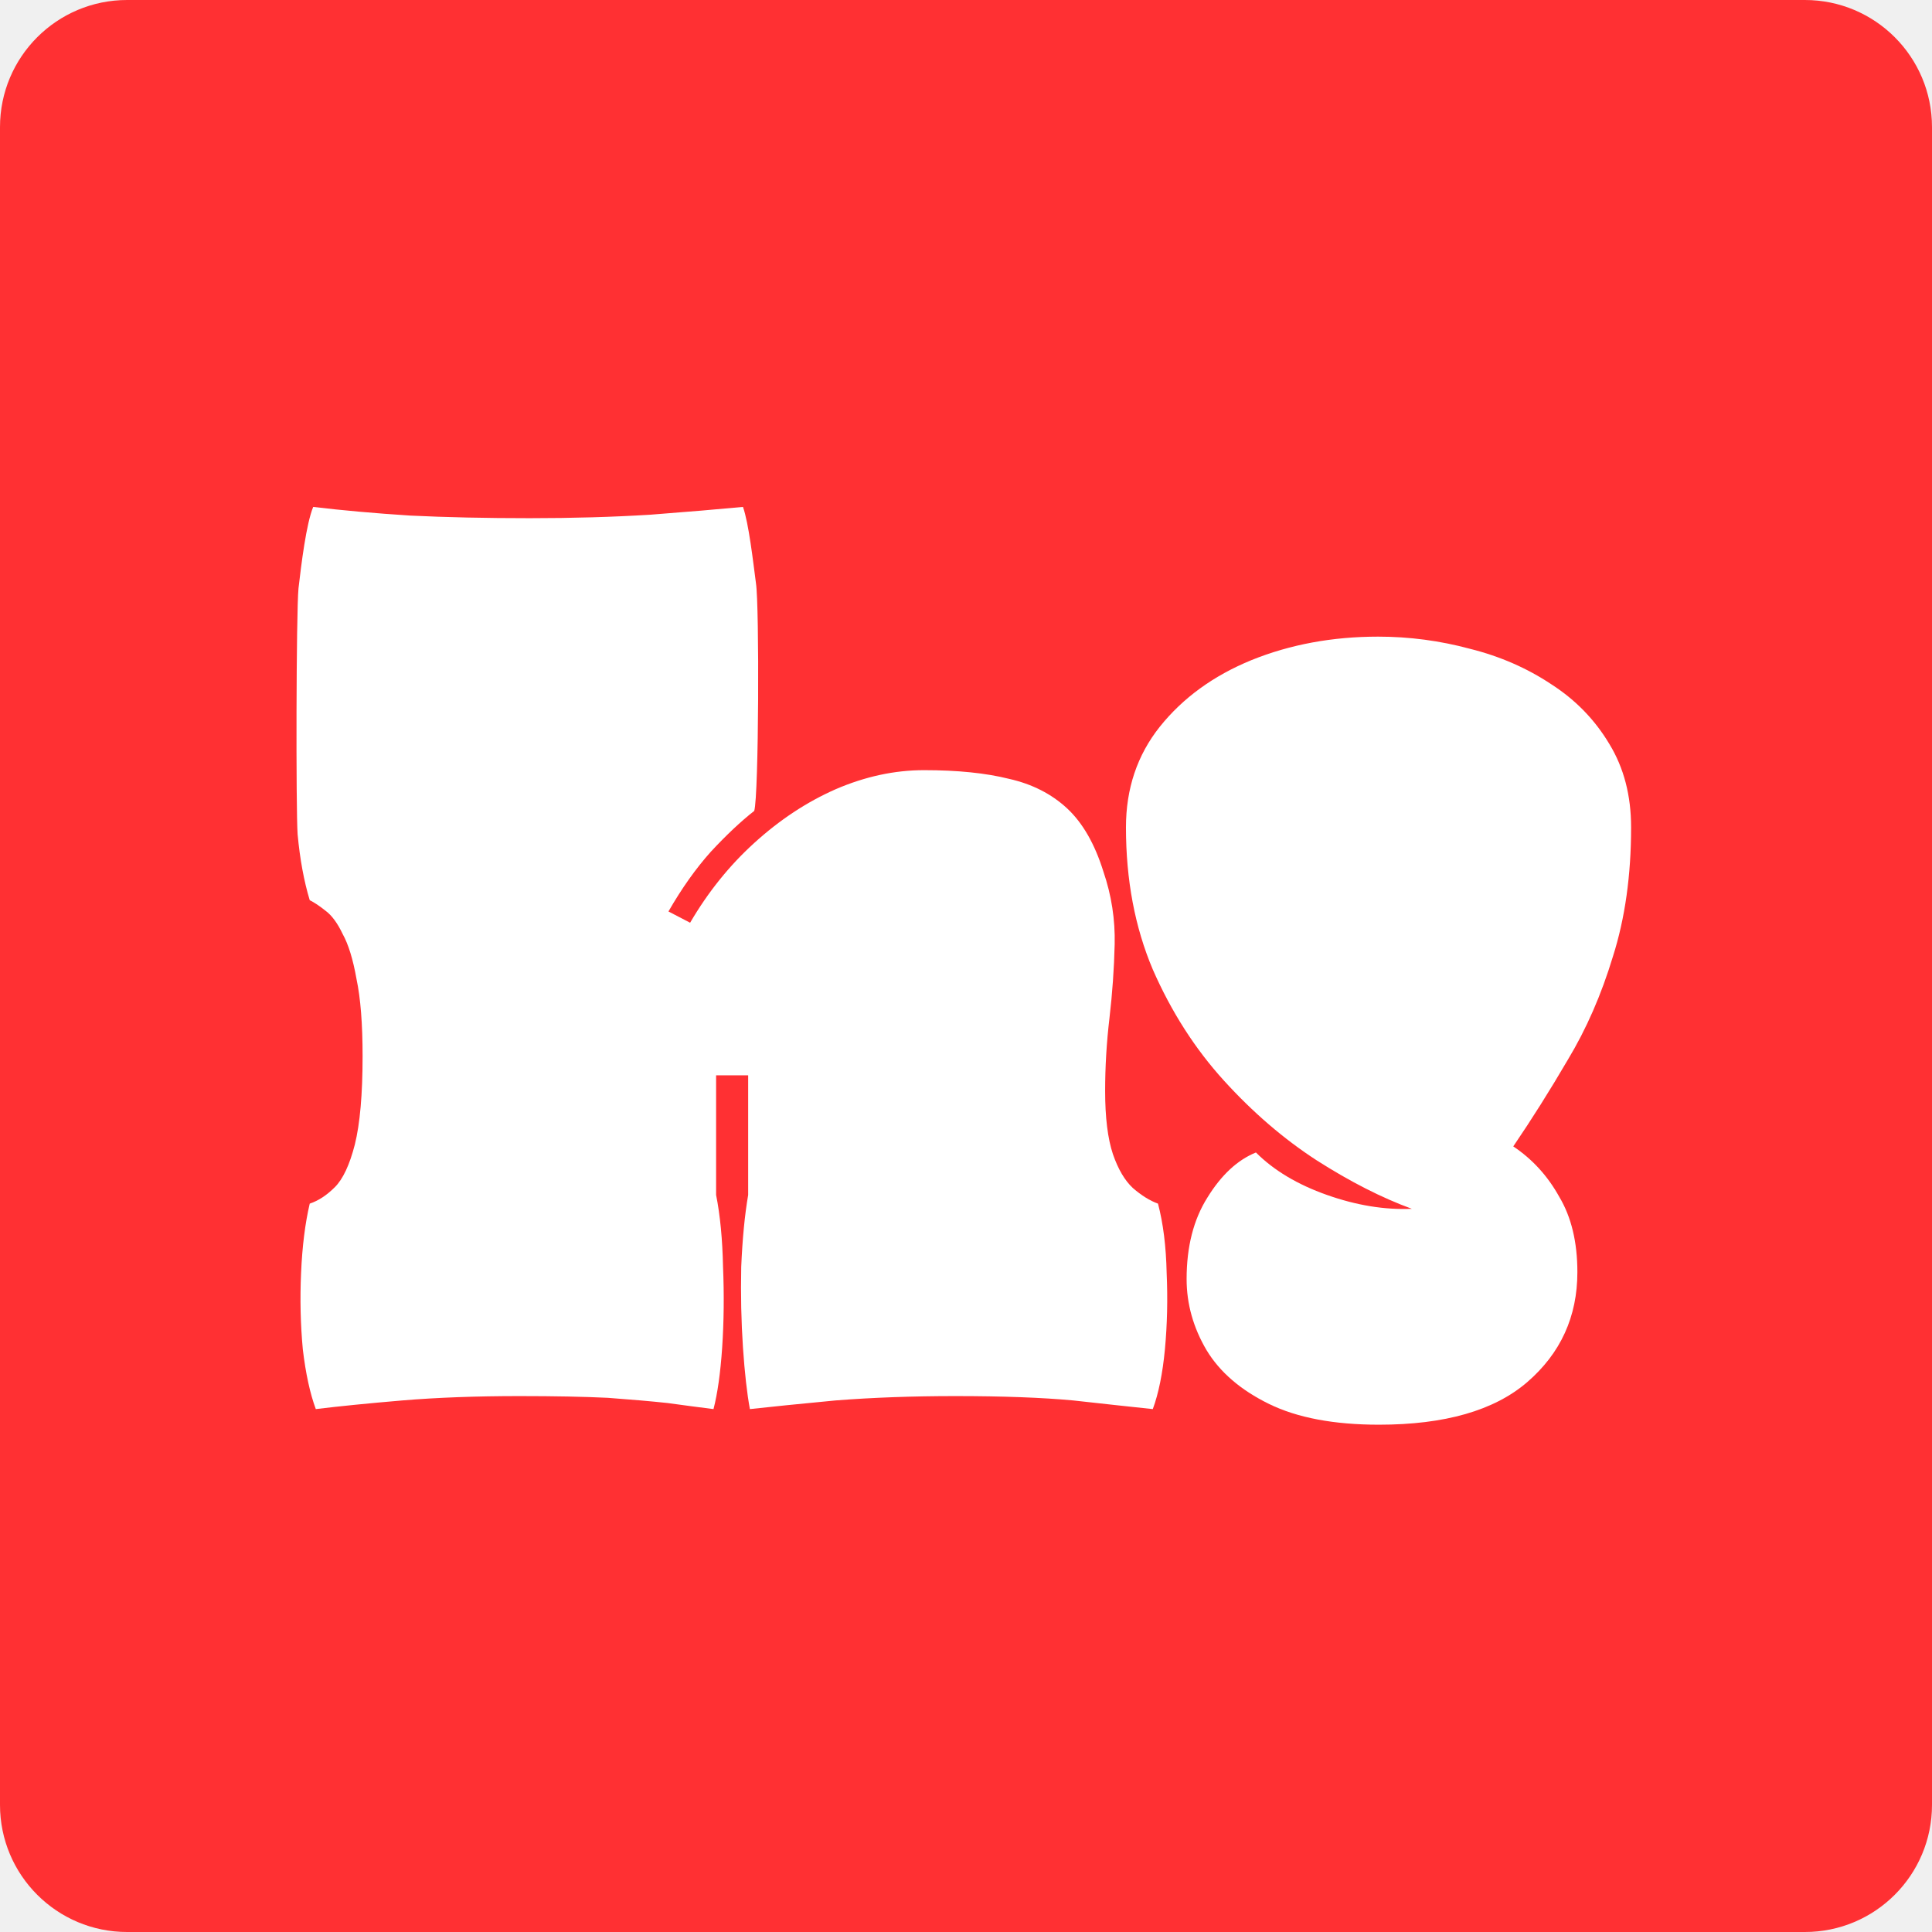
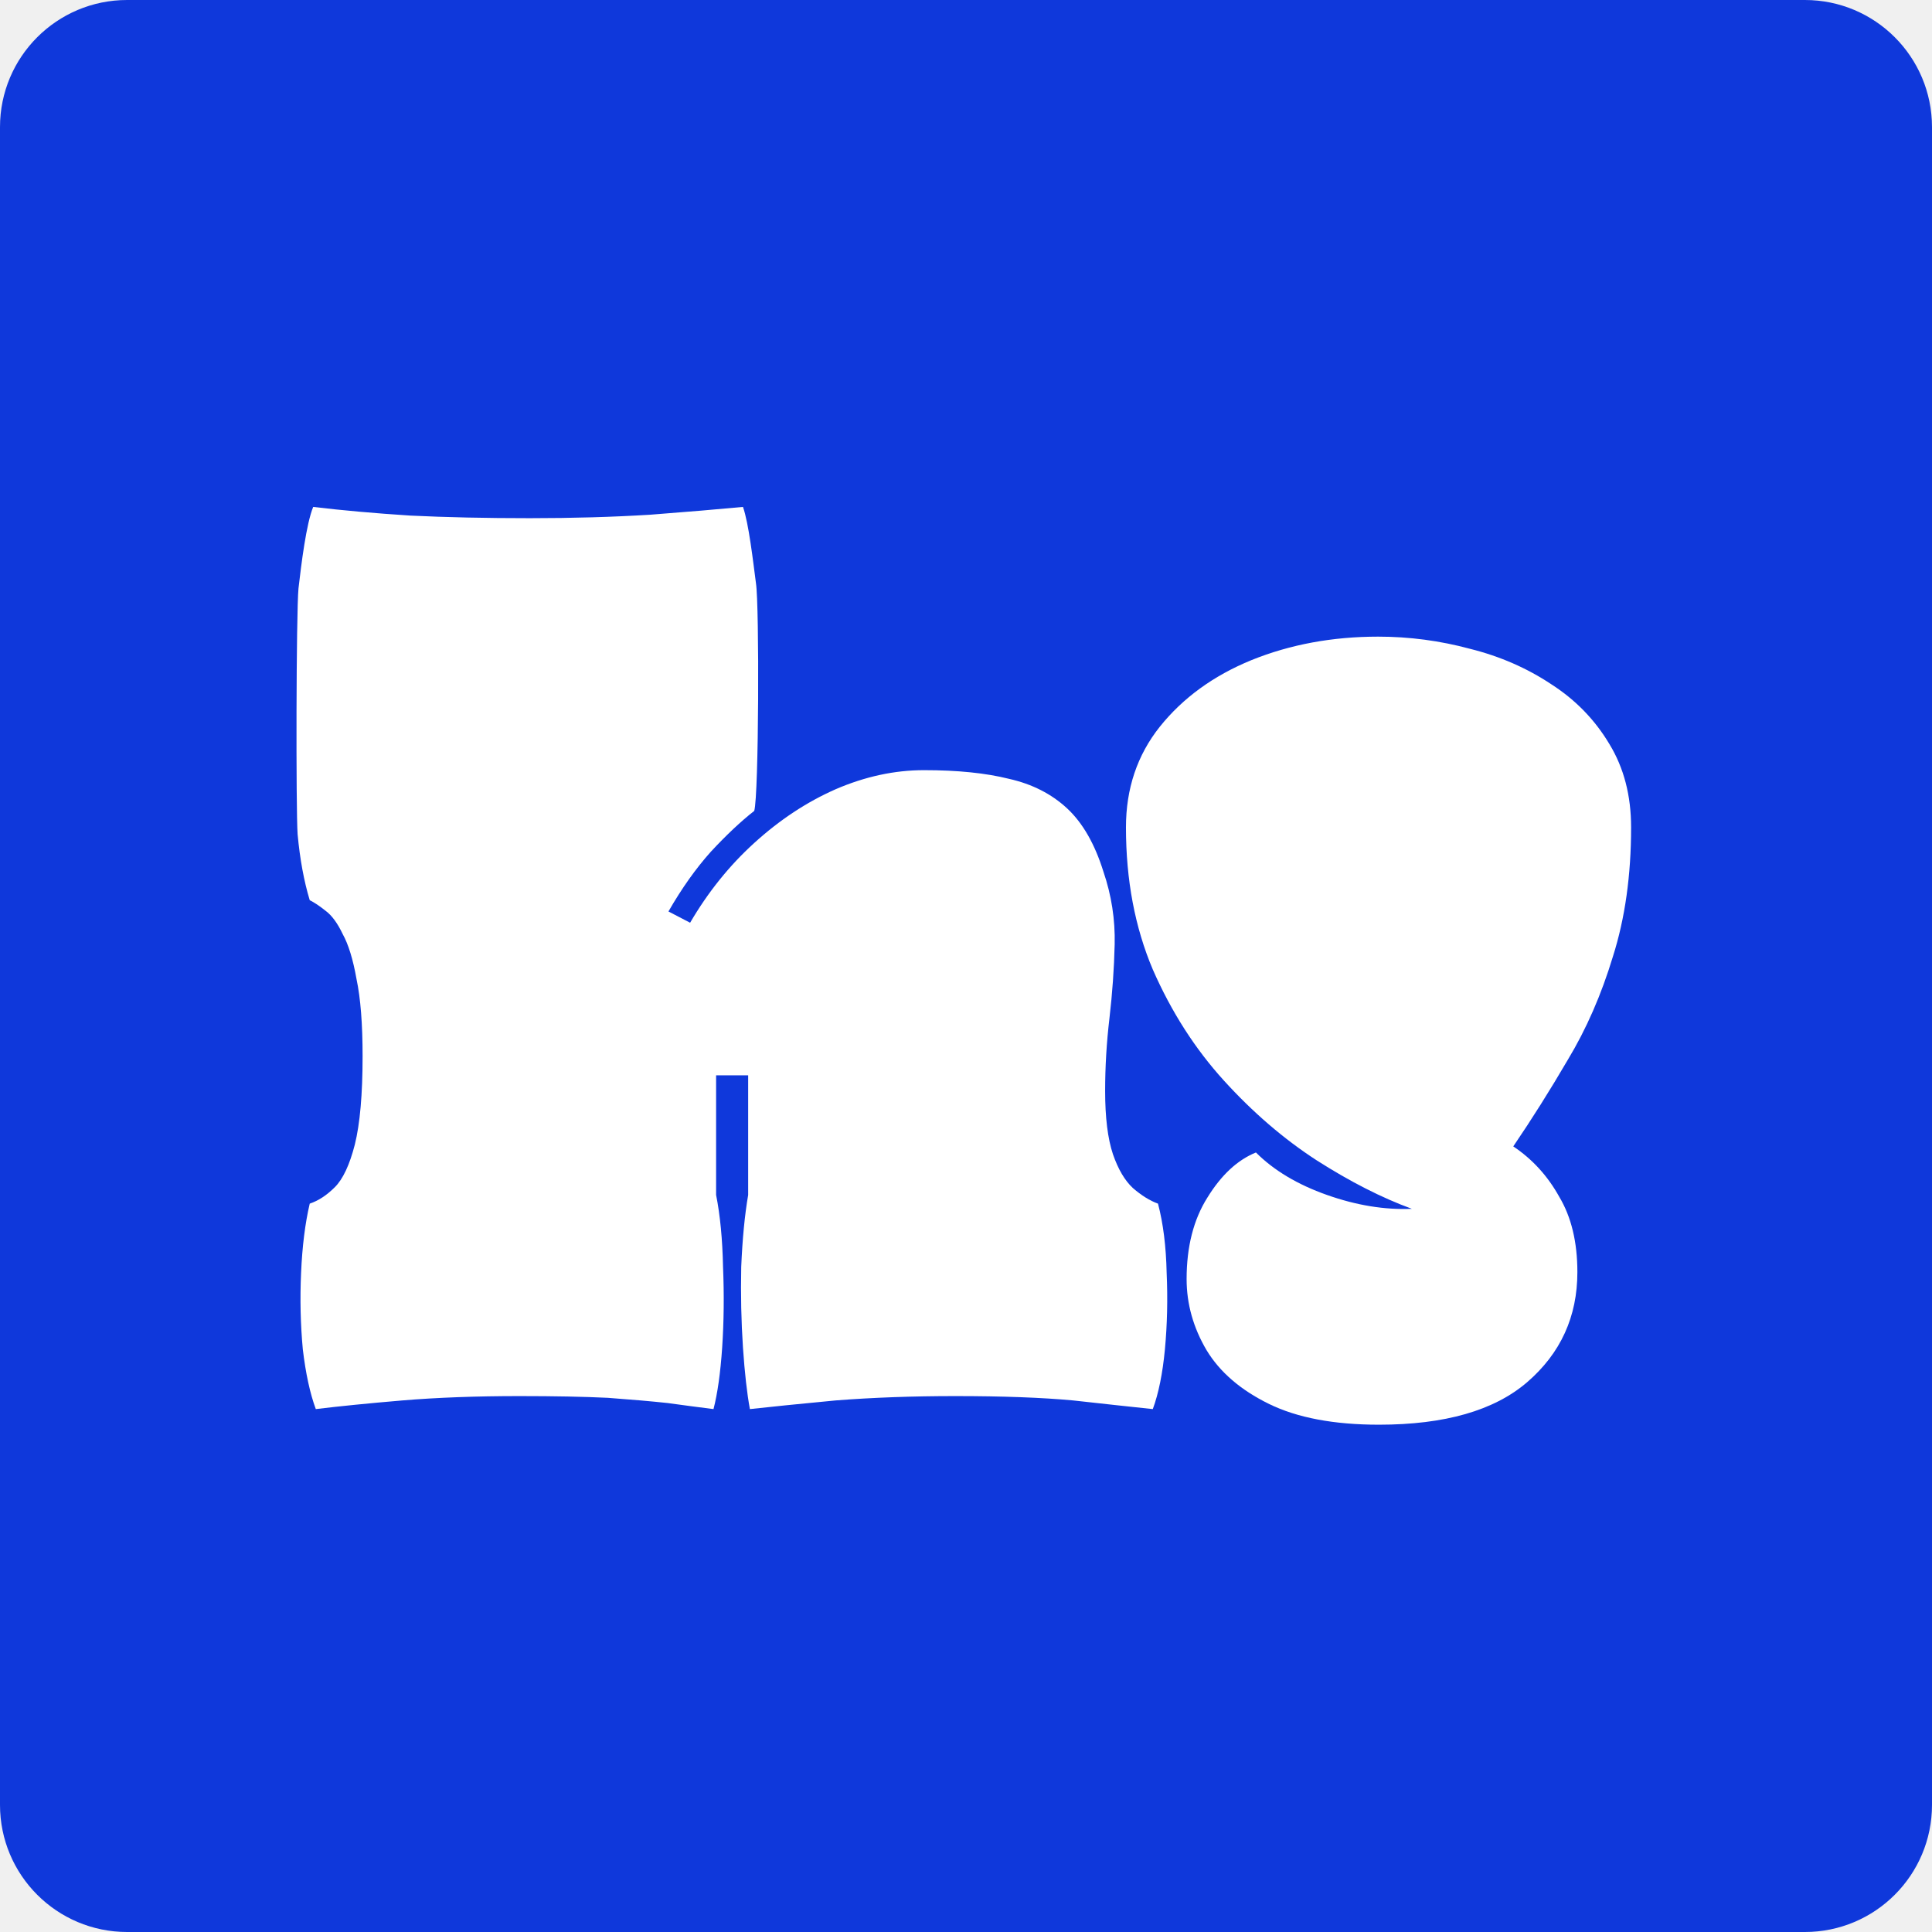
<svg xmlns="http://www.w3.org/2000/svg" width="185" height="185" viewBox="0 0 185 185" fill="none">
-   <path d="M0 12.171C0 5.449 5.449 0 12.171 0H172.829C179.551 0 185 5.449 185 12.171V172.829C185 179.551 179.551 185 172.829 185H12.171C5.449 185 0 179.551 0 172.829V12.171Z" fill="#FF3033" />
+   <path d="M0 12.171C0 5.449 5.449 0 12.171 0H172.829C179.551 0 185 5.449 185 12.171V172.829C185 179.551 179.551 185 172.829 185H12.171C5.449 185 0 179.551 0 172.829V12.171Z" fill="#0F38DB" />
  <path d="M30.24 134.929C29.687 133.434 29.272 131.525 28.996 129.201C28.774 126.821 28.719 124.386 28.83 121.895C28.94 119.35 29.217 117.136 29.659 115.254C30.489 114.977 31.291 114.452 32.065 113.677C32.84 112.902 33.476 111.546 33.974 109.609C34.471 107.617 34.72 104.794 34.72 101.142C34.72 98.042 34.527 95.58 34.139 93.753C33.808 91.872 33.365 90.433 32.812 89.436C32.314 88.385 31.761 87.638 31.153 87.195C30.6 86.752 30.102 86.42 29.659 86.199C29.106 84.373 28.719 82.269 28.498 79.89C28.332 77.51 28.36 58.673 28.581 56.348C28.857 53.969 29.327 50.145 29.991 48.54C32.757 48.872 35.854 49.148 39.283 49.37C42.713 49.536 46.529 49.619 50.733 49.619C54.826 49.619 58.67 49.508 62.266 49.287C65.861 49.01 68.82 48.761 71.143 48.54C71.696 50.089 72.111 53.747 72.388 55.85C72.719 57.953 72.664 76.209 72.222 77.648C70.949 78.645 69.567 79.945 68.073 81.55C66.635 83.155 65.28 85.064 64.008 87.278L66.082 88.357C67.797 85.424 69.843 82.878 72.222 80.72C74.655 78.506 77.255 76.791 80.02 75.573C82.841 74.356 85.662 73.747 88.483 73.747C91.691 73.747 94.401 74.023 96.614 74.577C98.826 75.075 100.679 76.016 102.173 77.399C103.666 78.783 104.828 80.803 105.657 83.459C106.432 85.728 106.791 88.053 106.736 90.433C106.681 92.757 106.515 95.109 106.238 97.489C105.962 99.813 105.823 102.138 105.823 104.462C105.823 107.008 106.072 109.028 106.57 110.522C107.068 111.961 107.704 113.04 108.478 113.76C109.308 114.479 110.11 114.977 110.884 115.254C111.382 117.136 111.659 119.35 111.714 121.895C111.825 124.386 111.769 126.821 111.548 129.201C111.327 131.525 110.94 133.434 110.387 134.929C108.285 134.707 105.74 134.431 102.754 134.099C99.767 133.822 96.006 133.683 91.47 133.683C87.377 133.683 83.561 133.822 80.02 134.099C76.536 134.431 73.798 134.707 71.807 134.929C71.53 133.434 71.309 131.47 71.143 129.035C70.977 126.544 70.922 123.971 70.977 121.314C71.088 118.658 71.309 116.361 71.641 114.424V102.968H68.571V114.424C68.958 116.361 69.179 118.658 69.235 121.314C69.345 123.971 69.318 126.544 69.152 129.035C68.986 131.47 68.709 133.434 68.322 134.929C66.995 134.763 65.529 134.569 63.925 134.348C62.376 134.182 60.468 134.015 58.2 133.849C55.932 133.739 53.111 133.683 49.737 133.683C45.589 133.683 41.855 133.822 38.537 134.099C35.273 134.375 32.508 134.652 30.24 134.929Z" fill="white" />
  <path d="M132.044 136.423C127.729 136.423 124.217 135.759 121.507 134.431C118.797 133.102 116.805 131.387 115.533 129.284C114.261 127.125 113.625 124.856 113.625 122.476C113.625 119.377 114.289 116.776 115.616 114.673C116.944 112.515 118.492 111.076 120.262 110.356C121.977 112.072 124.245 113.428 127.066 114.424C129.887 115.42 132.597 115.863 135.196 115.752C132.32 114.701 129.278 113.151 126.07 111.103C122.917 109.056 119.958 106.51 117.192 103.466C114.427 100.422 112.159 96.88 110.389 92.84C108.675 88.8 107.817 84.262 107.817 79.226C107.817 75.518 108.896 72.308 111.053 69.596C113.265 66.829 116.197 64.698 119.847 63.204C123.553 61.709 127.591 60.962 131.961 60.962C134.948 60.962 137.879 61.35 140.755 62.125C143.631 62.844 146.231 63.979 148.554 65.528C150.877 67.022 152.73 68.932 154.113 71.256C155.496 73.525 156.187 76.182 156.187 79.226C156.187 83.819 155.606 87.942 154.445 91.595C153.339 95.248 151.901 98.54 150.131 101.474C148.416 104.407 146.674 107.174 144.904 109.775C146.729 110.993 148.195 112.598 149.301 114.59C150.462 116.527 151.043 118.934 151.043 121.812C151.043 126.074 149.439 129.588 146.231 132.355C143.078 135.067 138.349 136.423 132.044 136.423Z" fill="white" />
</svg>
